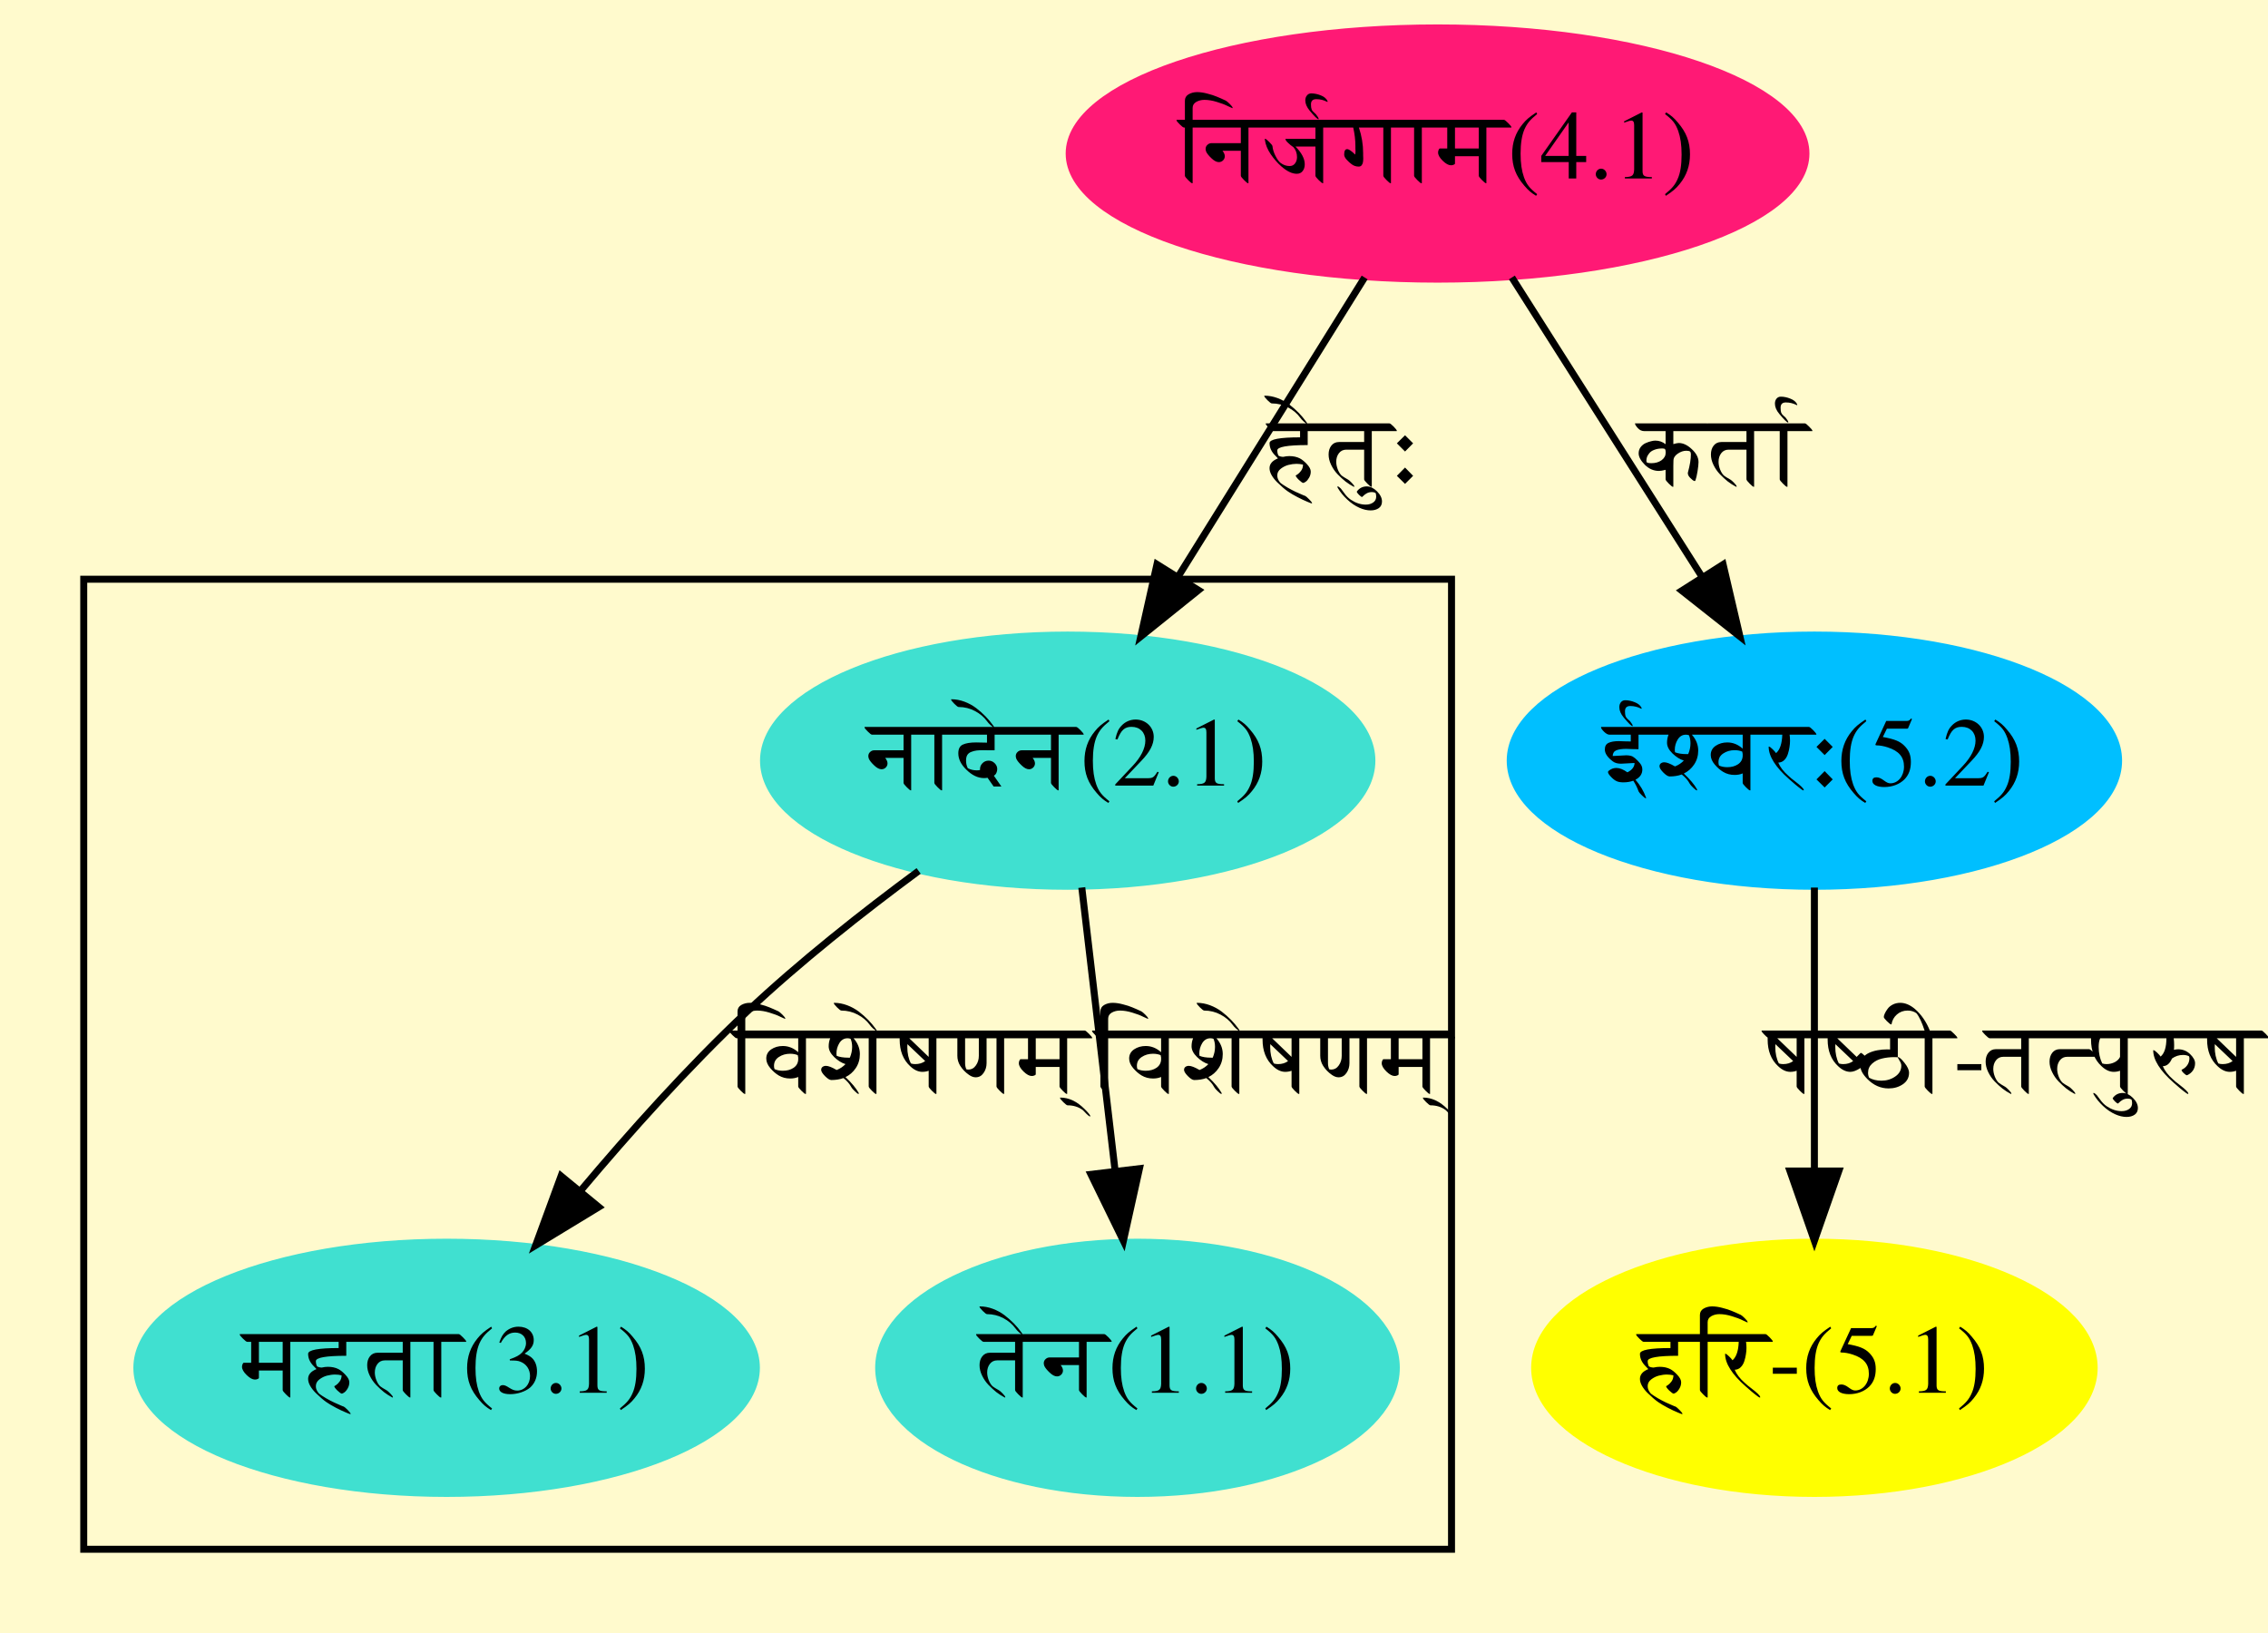
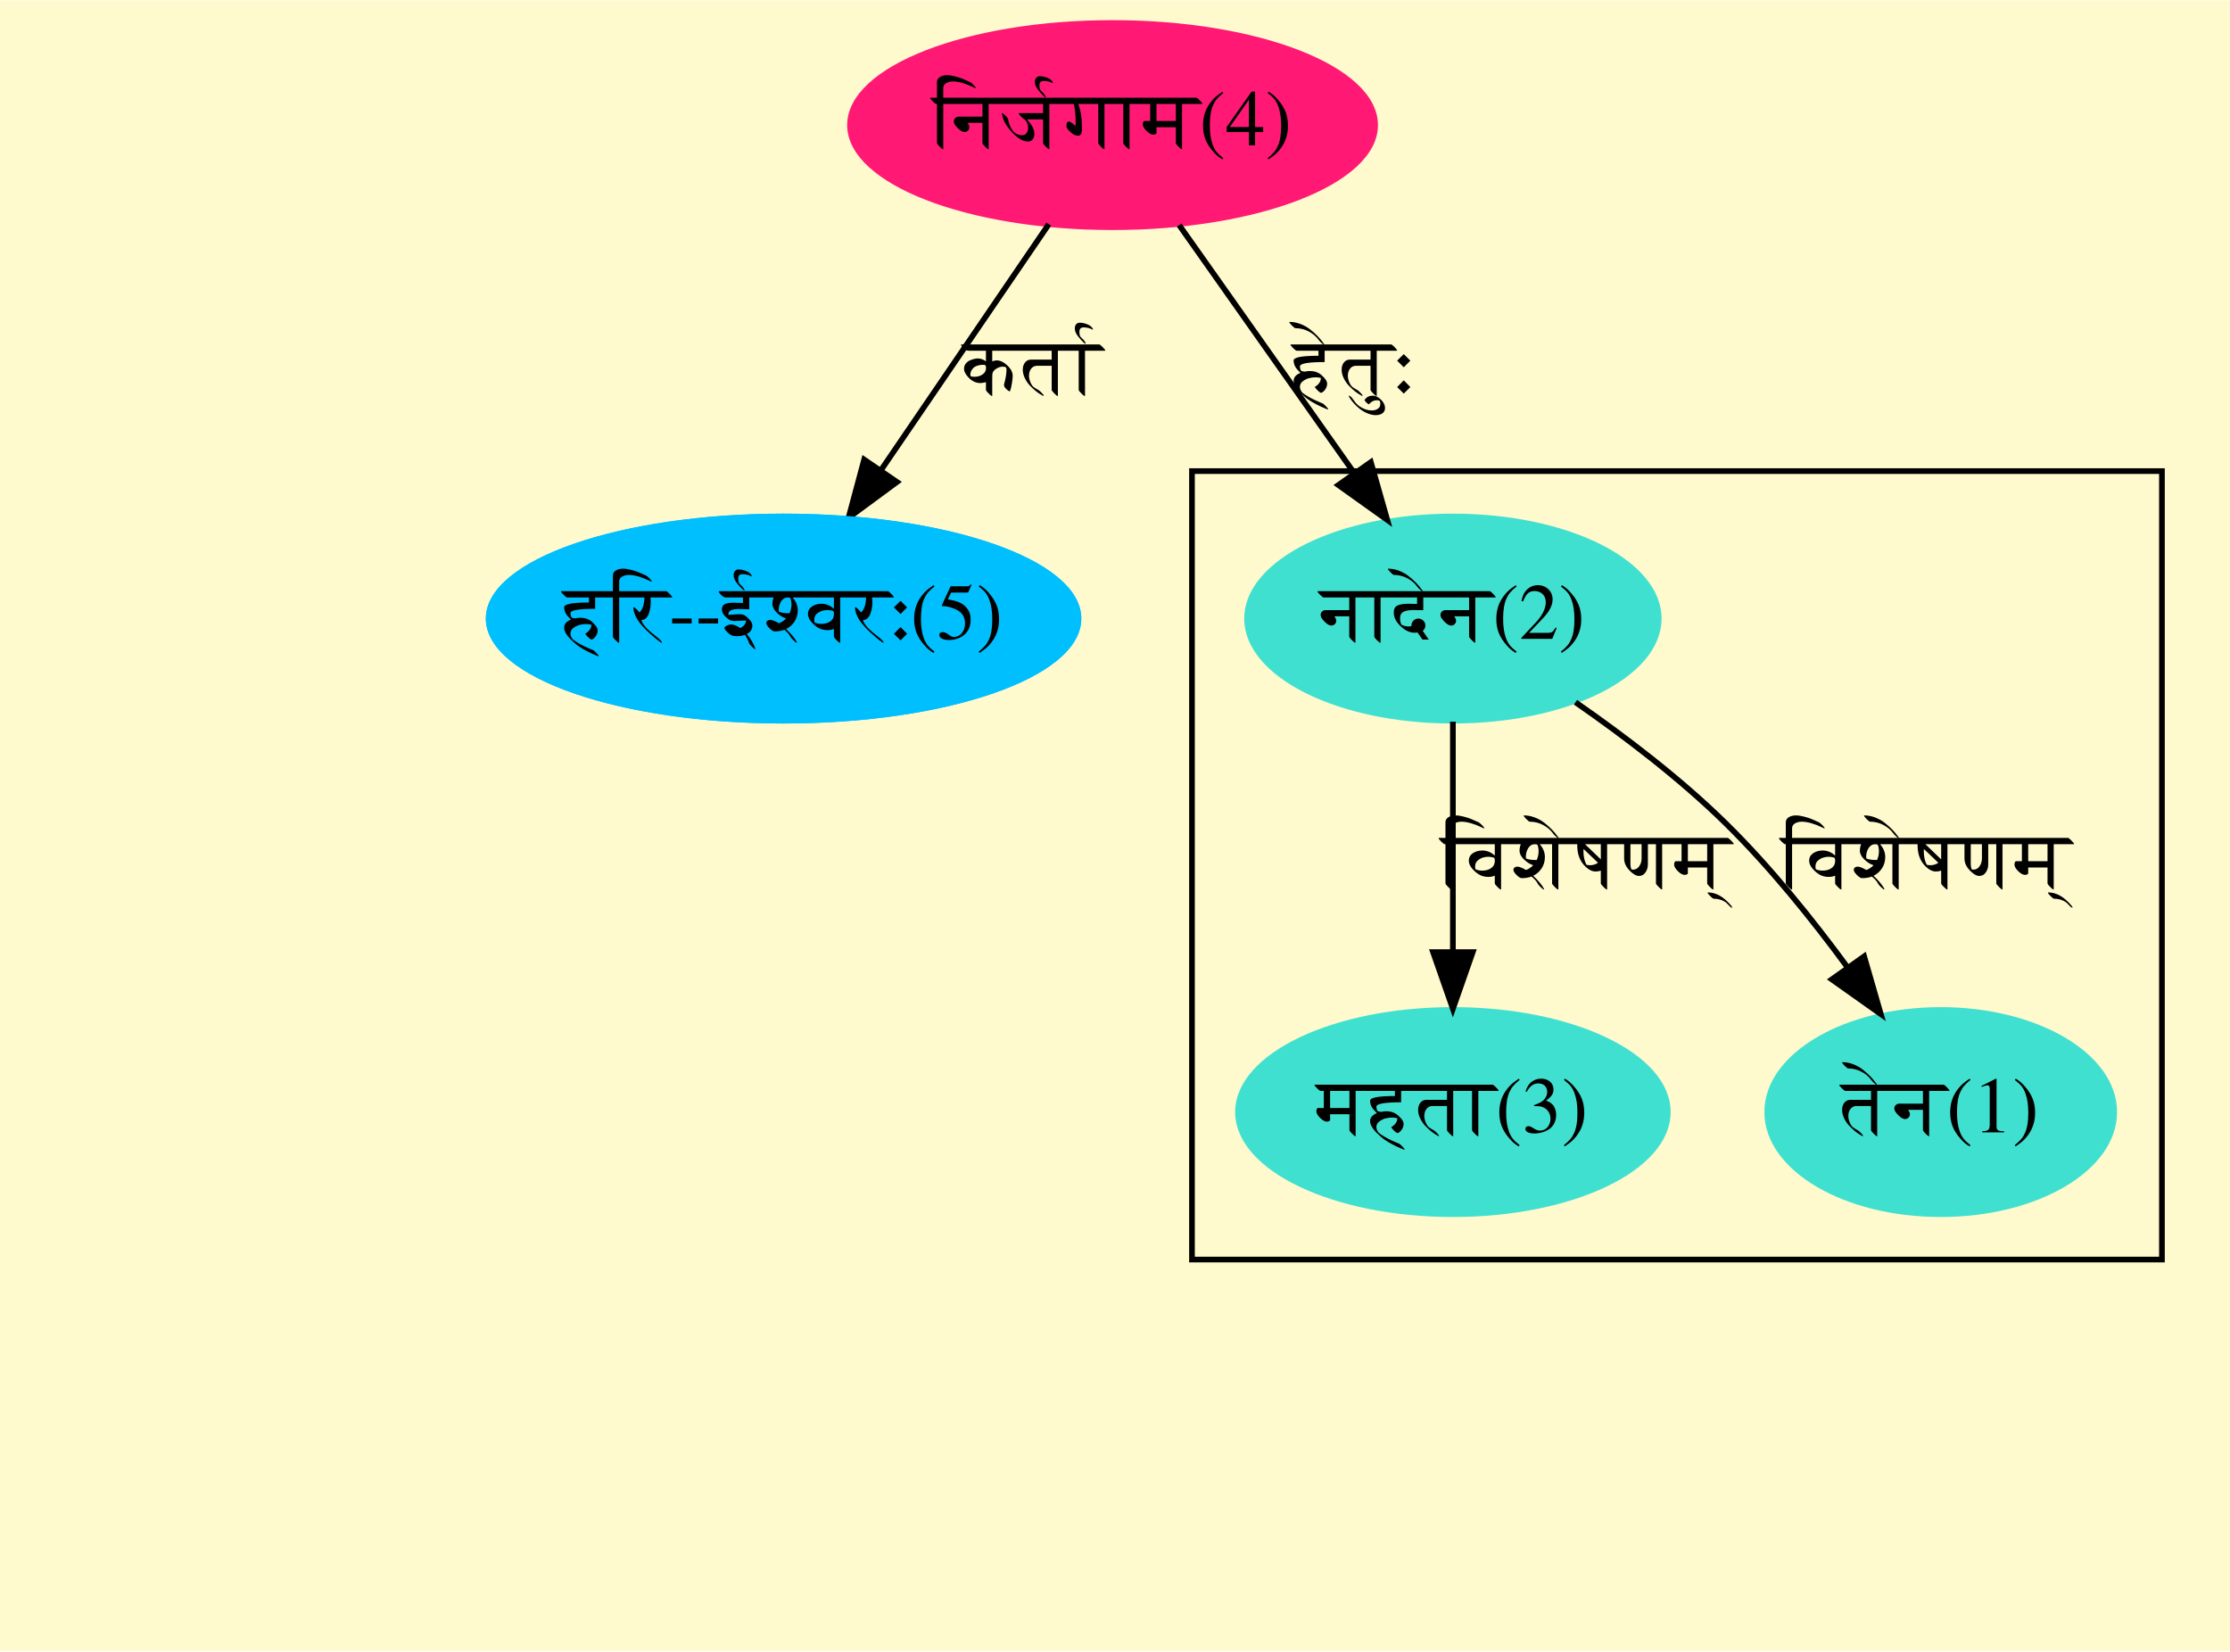
- <svg xmlns="http://www.w3.org/2000/svg" width="325pt" height="234pt" viewBox="0.00 0.00 325.00 234.00">
-   <g id="graph0" class="graph" transform="scale(1 1) rotate(0) translate(4 230)">
-     <polygon fill="#fffacd" stroke="transparent" points="-4,4 -4,-230 321,-230 321,4 -4,4" />
+ <svg xmlns="http://www.w3.org/2000/svg" width="393pt" height="291pt" viewBox="0.00 0.00 393.14 291.00">
+   <g id="graph0" class="graph" transform="scale(1 1) rotate(0) translate(4 287)">
+     <polygon fill="#fffacd" stroke="transparent" points="-4,4 -4,-287 389.14,-287 389.14,4 -4,4" />
    <g id="clust1" class="cluster">
-       <polygon fill="#fffacd" stroke="black" points="8,-8 8,-147 204,-147 204,-8 8,-8" />
+       <polygon fill="#fffacd" stroke="black" points="206.14,-65 206.14,-204 377.14,-204 377.14,-65 206.14,-65" />
    </g>
-     <g id="node1" class="node">
-       <ellipse fill="#40e0d0" stroke="#40e0d0" cx="159" cy="-34" rx="37.09" ry="18" />
-       <text text-anchor="middle" x="159" y="-30.3" font-family="Times,serif" font-size="14.00">तेन(1.1)</text>
+     <style>
+  .hidden { display: none; }
+  .node { cursor: pointer; }
+  </style>
+     <g id="children_node1" class="hidden">
+       <g class="node">
+         <g id="node1" class="node">
+           <ellipse fill="#ffff00" stroke="#ffff00" cx="54.14" cy="-18" rx="27" ry="18" />
+           <text text-anchor="middle" x="54.14" y="-14.3" font-family="Times,serif" font-size="14.00">हरि-</text>
+         </g>
+         <g id="node2" class="node">
+           <ellipse fill="#ffff00" stroke="#ffff00" cx="144.14" cy="-18" rx="27" ry="18" />
+           <text text-anchor="middle" x="144.14" y="-14.3" font-family="Times,serif" font-size="14.00">ईश्वरः</text>
+         </g>
+         <g id="node3" class="node">
+           <ellipse fill="#ffff00" stroke="#ffff00" cx="98.14" cy="-91" rx="98.28" ry="18" />
+           <text text-anchor="middle" x="98.14" y="-87.3" font-family="Times,serif" font-size="14.00">&lt;हरि--ईश्वरः&gt;(षष्ठी-तत्पुरुषः)</text>
+         </g>
+         <g id="edge2" class="edge">
+           <path fill="none" stroke="black" d="M69.56,-43.88C75.52,-53.49 82.19,-64.25 87.58,-72.96" />
+           <polygon fill="black" stroke="black" points="72.37,-41.77 64.13,-35.11 66.42,-45.45 72.37,-41.77" />
+         </g>
+         <g id="edge1" class="edge">
+           <path fill="none" stroke="black" d="M128.4,-43.3C122.06,-53.09 114.89,-64.15 109.12,-73.05" />
+           <polygon fill="black" stroke="black" points="131.43,-45.05 133.93,-34.76 125.56,-41.25 131.43,-45.05" />
+         </g>
+         <g id="edge4" class="edge">
+           <path fill="none" stroke="black" d="M109.38,-118.54C115.13,-132.12 121.96,-148.24 126.99,-160.11" />
+           <polygon fill="black" stroke="black" points="112.55,-117.04 105.43,-109.2 106.1,-119.77 112.55,-117.04" />
+         </g>
+       </g>
    </g>
-     <g id="node2" class="node">
-       <ellipse fill="#40e0d0" stroke="#40e0d0" cx="149" cy="-121" rx="43.59" ry="18" />
-       <text text-anchor="middle" x="149" y="-117.3" font-family="Times,serif" font-size="14.00">नादेन(2.1)</text>
+     <g class="node4">
+       <ellipse fill="#00bfff" stroke="#00bfff" cx="134.14" cy="-178" rx="51.99" ry="18" />
+       <text text-anchor="middle" x="134.14" y="-174.3" font-family="Times,serif" font-size="14.00">हरि--ईश्वरः(5)</text>
    </g>
-     <g id="edge1" class="edge">
-       <path fill="none" stroke="black" d="M155.79,-62.27C154.23,-75.58 152.39,-91.19 151.02,-102.82" />
-       <polygon fill="black" stroke="black" points="159.28,-62.54 156.98,-52.2 152.33,-61.72 159.28,-62.54" />
-       <text text-anchor="middle" x="178.5" y="-73.8" font-family="Times,serif" font-size="14.00">विशेषणम्</text>
+     <g id="node8" class="node">
+       <ellipse fill="#ff1975" stroke="#ff1975" cx="192.14" cy="-265" rx="46.29" ry="18" />
+       <text text-anchor="middle" x="192.14" y="-261.3" font-family="Times,serif" font-size="14.00">निर्जगाम(4)</text>
    </g>
-     <g id="node4" class="node">
-       <ellipse fill="#ff1975" stroke="#ff1975" cx="202" cy="-208" rx="52.79" ry="18" />
-       <text text-anchor="middle" x="202" y="-204.3" font-family="Times,serif" font-size="14.00">निर्जगाम(4.1)</text>
-     </g>
-     <g id="edge2" class="edge">
-       <path fill="none" stroke="black" d="M164.84,-147.4C173.48,-161.26 183.93,-178.03 191.55,-190.24" />
-       <polygon fill="black" stroke="black" points="167.73,-145.43 159.47,-138.79 161.79,-149.13 167.73,-145.43" />
-       <text text-anchor="middle" x="188.5" y="-160.8" font-family="Times,serif" font-size="14.00">हेतुः</text>
-     </g>
-     <g id="node3" class="node">
-       <ellipse fill="#40e0d0" stroke="#40e0d0" cx="60" cy="-34" rx="44.39" ry="18" />
-       <text text-anchor="middle" x="60" y="-30.3" font-family="Times,serif" font-size="14.00">महता(3.1)</text>
-     </g>
-     <g id="edge3" class="edge">
-       <path fill="none" stroke="black" d="M79.15,-59.32C86.28,-67.8 94.66,-77.15 103,-85 110.6,-92.16 119.61,-99.27 127.64,-105.2" />
-       <polygon fill="black" stroke="black" points="81.8,-57.04 72.75,-51.54 76.4,-61.48 81.8,-57.04" />
-       <text text-anchor="middle" x="126.5" y="-73.8" font-family="Times,serif" font-size="14.00">विशेषणम्</text>
+     <g id="edge5" class="edge">
+       <path fill="none" stroke="black" d="M151.24,-204.06C160.82,-218.09 172.48,-235.19 180.9,-247.53" />
+       <polygon fill="black" stroke="black" points="154.13,-202.08 145.6,-195.79 148.35,-206.03 154.13,-202.08" />
+       <text text-anchor="middle" x="178.14" y="-217.8" font-family="Times,serif" font-size="14.00">कर्ता</text>
    </g>
    <g id="node5" class="node">
-       <ellipse fill="#00bfff" stroke="#00bfff" cx="256" cy="-121" rx="43.59" ry="18" />
-       <text text-anchor="middle" x="256" y="-117.3" font-family="Times,serif" font-size="14.00">ईश्वरः(5.2)</text>
-     </g>
-     <g id="edge5" class="edge">
-       <path fill="none" stroke="black" d="M239.86,-147.4C231.06,-161.26 220.41,-178.03 212.65,-190.24" />
-       <polygon fill="black" stroke="black" points="242.92,-149.11 245.33,-138.79 237.01,-145.36 242.92,-149.11" />
-       <text text-anchor="middle" x="243" y="-160.8" font-family="Times,serif" font-size="14.00">कर्ता</text>
+       <ellipse fill="#40e0d0" stroke="#40e0d0" cx="338.14" cy="-91" rx="30.59" ry="18" />
+       <text text-anchor="middle" x="338.14" y="-87.3" font-family="Times,serif" font-size="14.00">तेन(1)</text>
    </g>
    <g id="node6" class="node">
-       <ellipse fill="#ffff00" stroke="#ffff00" cx="256" cy="-34" rx="40.09" ry="18" />
-       <text text-anchor="middle" x="256" y="-30.3" font-family="Times,serif" font-size="14.00">हरि-(5.1)</text>
+       <ellipse fill="#40e0d0" stroke="#40e0d0" cx="252.14" cy="-178" rx="36.29" ry="18" />
+       <text text-anchor="middle" x="252.14" y="-174.3" font-family="Times,serif" font-size="14.00">नादेन(2)</text>
    </g>
-     <g id="edge4" class="edge">
-       <path fill="none" stroke="black" d="M256,-62.27C256,-75.58 256,-91.19 256,-102.82" />
-       <polygon fill="black" stroke="black" points="259.5,-62.2 256,-52.2 252.5,-62.2 259.5,-62.2" />
-       <text text-anchor="middle" x="286.5" y="-73.8" font-family="Times,serif" font-size="14.00">षष्ठी-तत्पुरुषः</text>
+     <g id="edge6" class="edge">
+       <path fill="none" stroke="black" d="M321.77,-116.44C315.5,-124.98 307.97,-134.33 300.14,-142 292.19,-149.8 282.4,-157.25 273.75,-163.25" />
+       <polygon fill="black" stroke="black" points="324.64,-118.45 327.58,-108.27 318.94,-114.39 324.64,-118.45" />
+       <text text-anchor="middle" x="335.64" y="-130.8" font-family="Times,serif" font-size="14.00">विशेषणम्</text>
+     </g>
+     <g id="edge7" class="edge">
+       <path fill="none" stroke="black" d="M234.74,-203.65C224.82,-217.7 212.66,-234.92 203.88,-247.37" />
+       <polygon fill="black" stroke="black" points="237.67,-205.58 240.57,-195.39 231.95,-201.54 237.67,-205.58" />
+       <text text-anchor="middle" x="234.64" y="-217.8" font-family="Times,serif" font-size="14.00">हेतुः</text>
+     </g>
+     <g class="node4">
+       <ellipse fill="#00bfff" stroke="#00bfff" cx="134.14" cy="-178" rx="51.99" ry="18" />
+       <text text-anchor="middle" x="134.14" y="-174.3" font-family="Times,serif" font-size="14.00">हरि--ईश्वरः(5)</text>
+     </g>
+     <g id="node7" class="node">
+       <ellipse fill="#40e0d0" stroke="#40e0d0" cx="252.14" cy="-91" rx="37.89" ry="18" />
+       <text text-anchor="middle" x="252.14" y="-87.3" font-family="Times,serif" font-size="14.00">महता(3)</text>
+     </g>
+     <g id="edge8" class="edge">
+       <path fill="none" stroke="black" d="M252.14,-119.27C252.14,-132.58 252.14,-148.19 252.14,-159.82" />
+       <polygon fill="black" stroke="black" points="255.64,-119.2 252.14,-109.2 248.64,-119.2 255.64,-119.2" />
+       <text text-anchor="middle" x="275.64" y="-130.8" font-family="Times,serif" font-size="14.00">विशेषणम्</text>
    </g>
  </g>
</svg>
